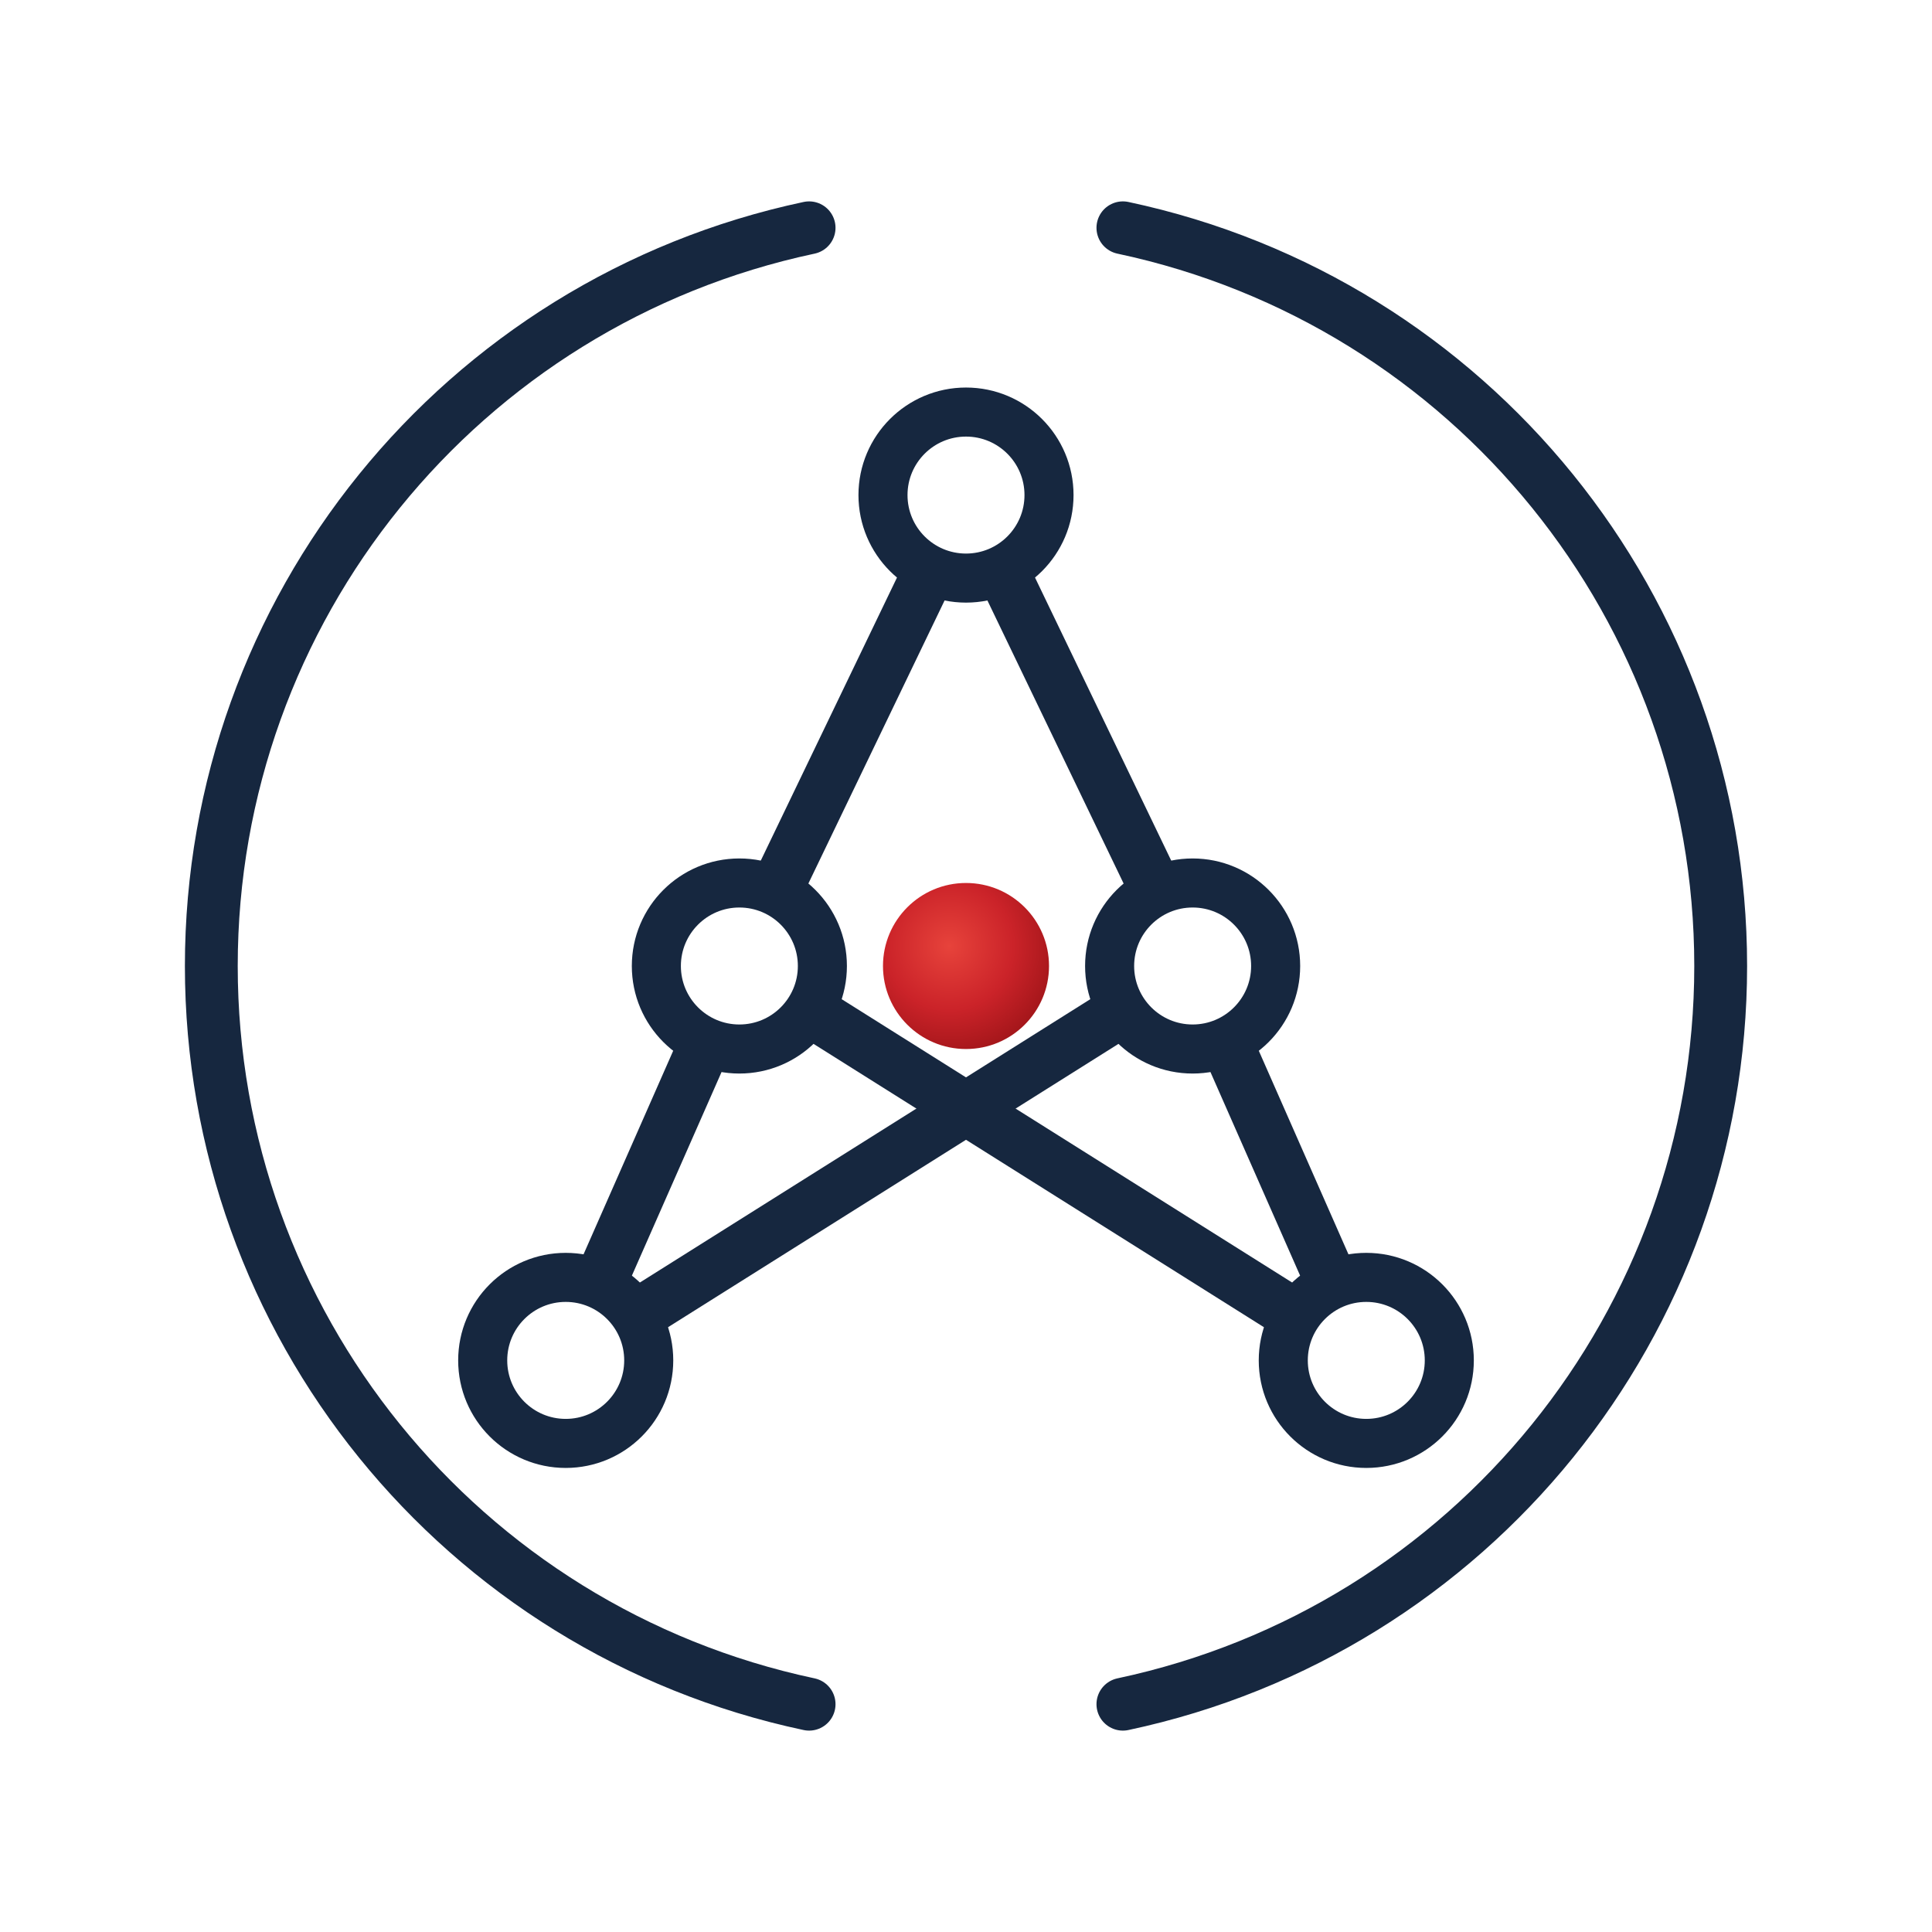
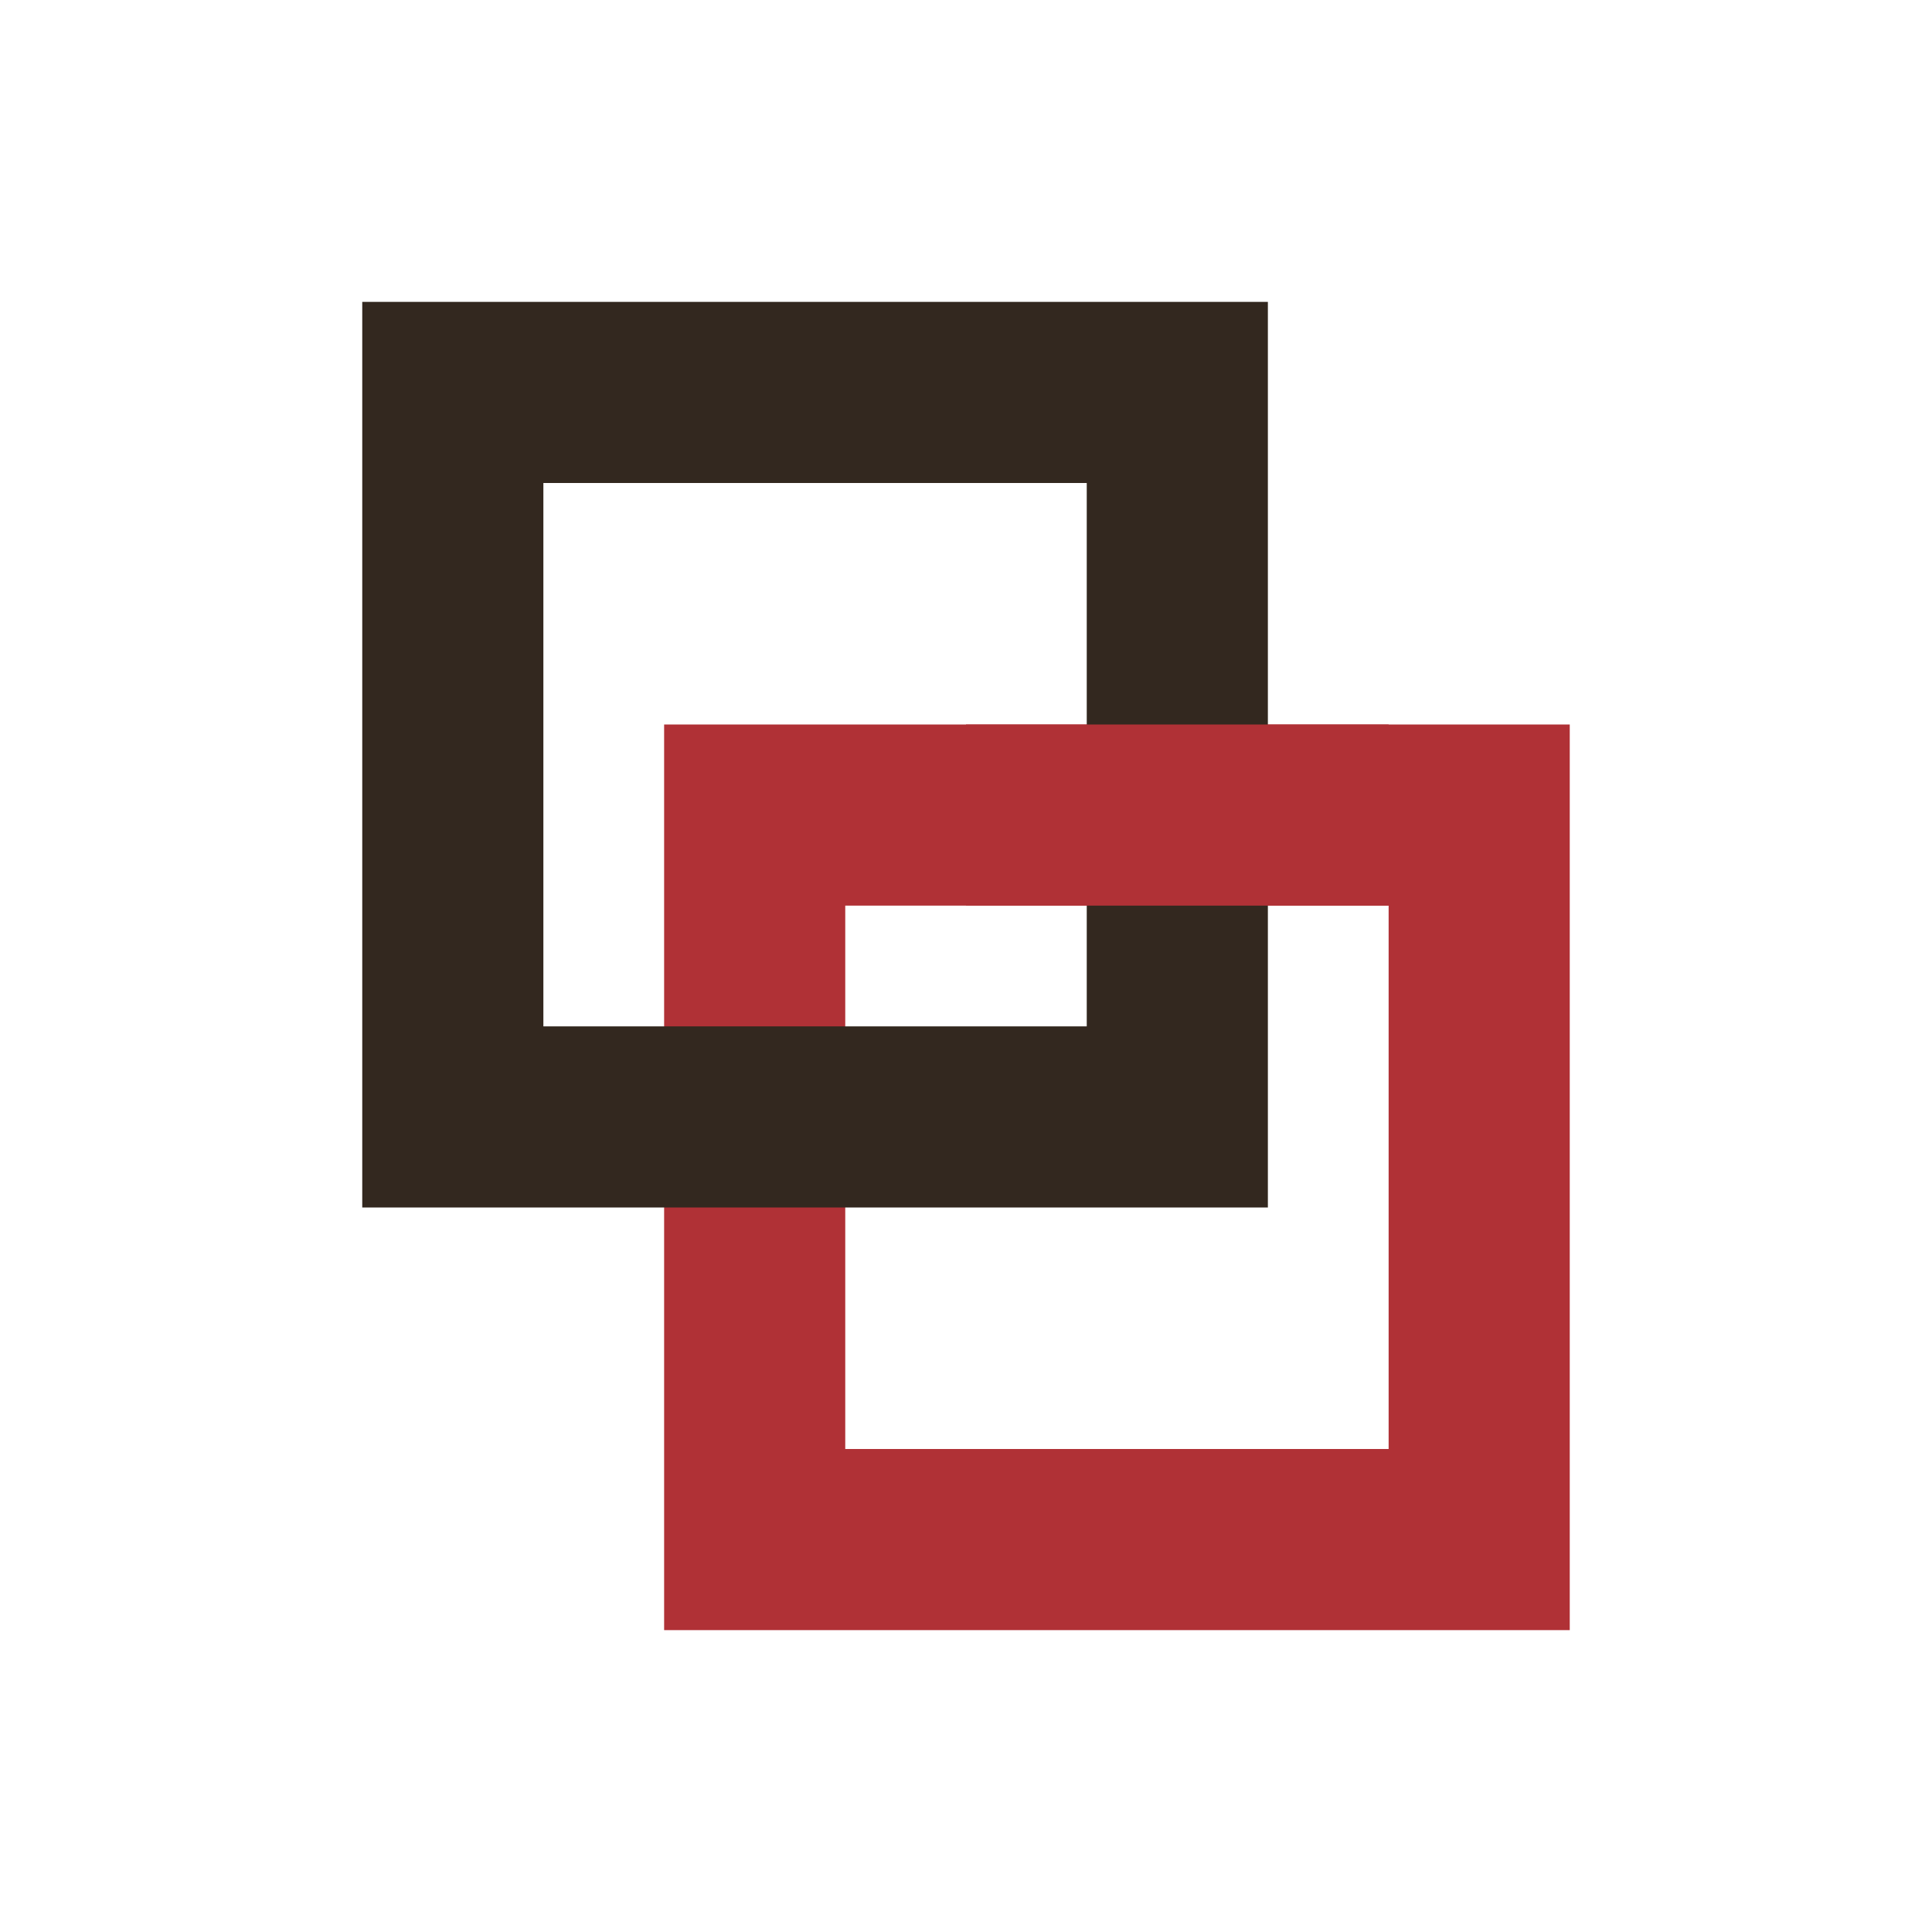
- <svg xmlns="http://www.w3.org/2000/svg" viewBox="0 0 512 512" width="512" height="512" role="img" aria-label="Aetnios mark">
-   <defs>
-     <radialGradient id="fdot" cx="40%" cy="38%" r="70%">
-       <stop offset="0%" stop-color="#E7433B" />
-       <stop offset="55%" stop-color="#CB2329" />
-       <stop offset="100%" stop-color="#9E1418" />
-     </radialGradient>
-   </defs>
-   <g fill="none" stroke="#16273f" stroke-width="14" stroke-linecap="round" stroke-linejoin="round">
-     <path d="M 297.58 60.37 A 200 200 0 0 1 297.58 451.63" />
-     <path d="M 214.42 451.63 A 200 200 0 0 1 214.42 60.37" />
-     <line x1="245.59" y1="152.83" x2="206.35" y2="234.37" />
-     <line x1="266.41" y1="152.83" x2="305.65" y2="234.37" />
-     <line x1="186.27" y1="277.97" x2="159.59" y2="338.55" />
-     <line x1="325.73" y1="277.97" x2="352.41" y2="338.55" />
-     <line x1="216.25" y1="268.78" x2="341.77" y2="347.74" />
-     <line x1="295.75" y1="268.78" x2="170.23" y2="347.74" />
-     <circle cx="256" cy="131.20" r="22" stroke-width="13" />
-     <circle cx="195.94" cy="256" r="22" stroke-width="13" />
-     <circle cx="316.06" cy="256" r="22" stroke-width="13" />
-     <circle cx="149.92" cy="360.52" r="22" stroke-width="13" />
-     <circle cx="362.08" cy="360.52" r="22" stroke-width="13" />
-   </g>
-   <circle cx="256" cy="256" r="22" fill="url(#fdot)" />
+ <svg xmlns="http://www.w3.org/2000/svg" viewBox="0 0 64 64" width="64" height="64" fill="none" role="img" aria-label="Aetnios mark">
+   <rect x="25" y="27" width="24" height="24" stroke="#b03136" stroke-width="6" />
+   <rect x="15" y="13" width="24" height="24" stroke="#33281f" stroke-width="6" />
+   <path d="M32 27 H46" stroke="#b03136" stroke-width="6" />
</svg>
